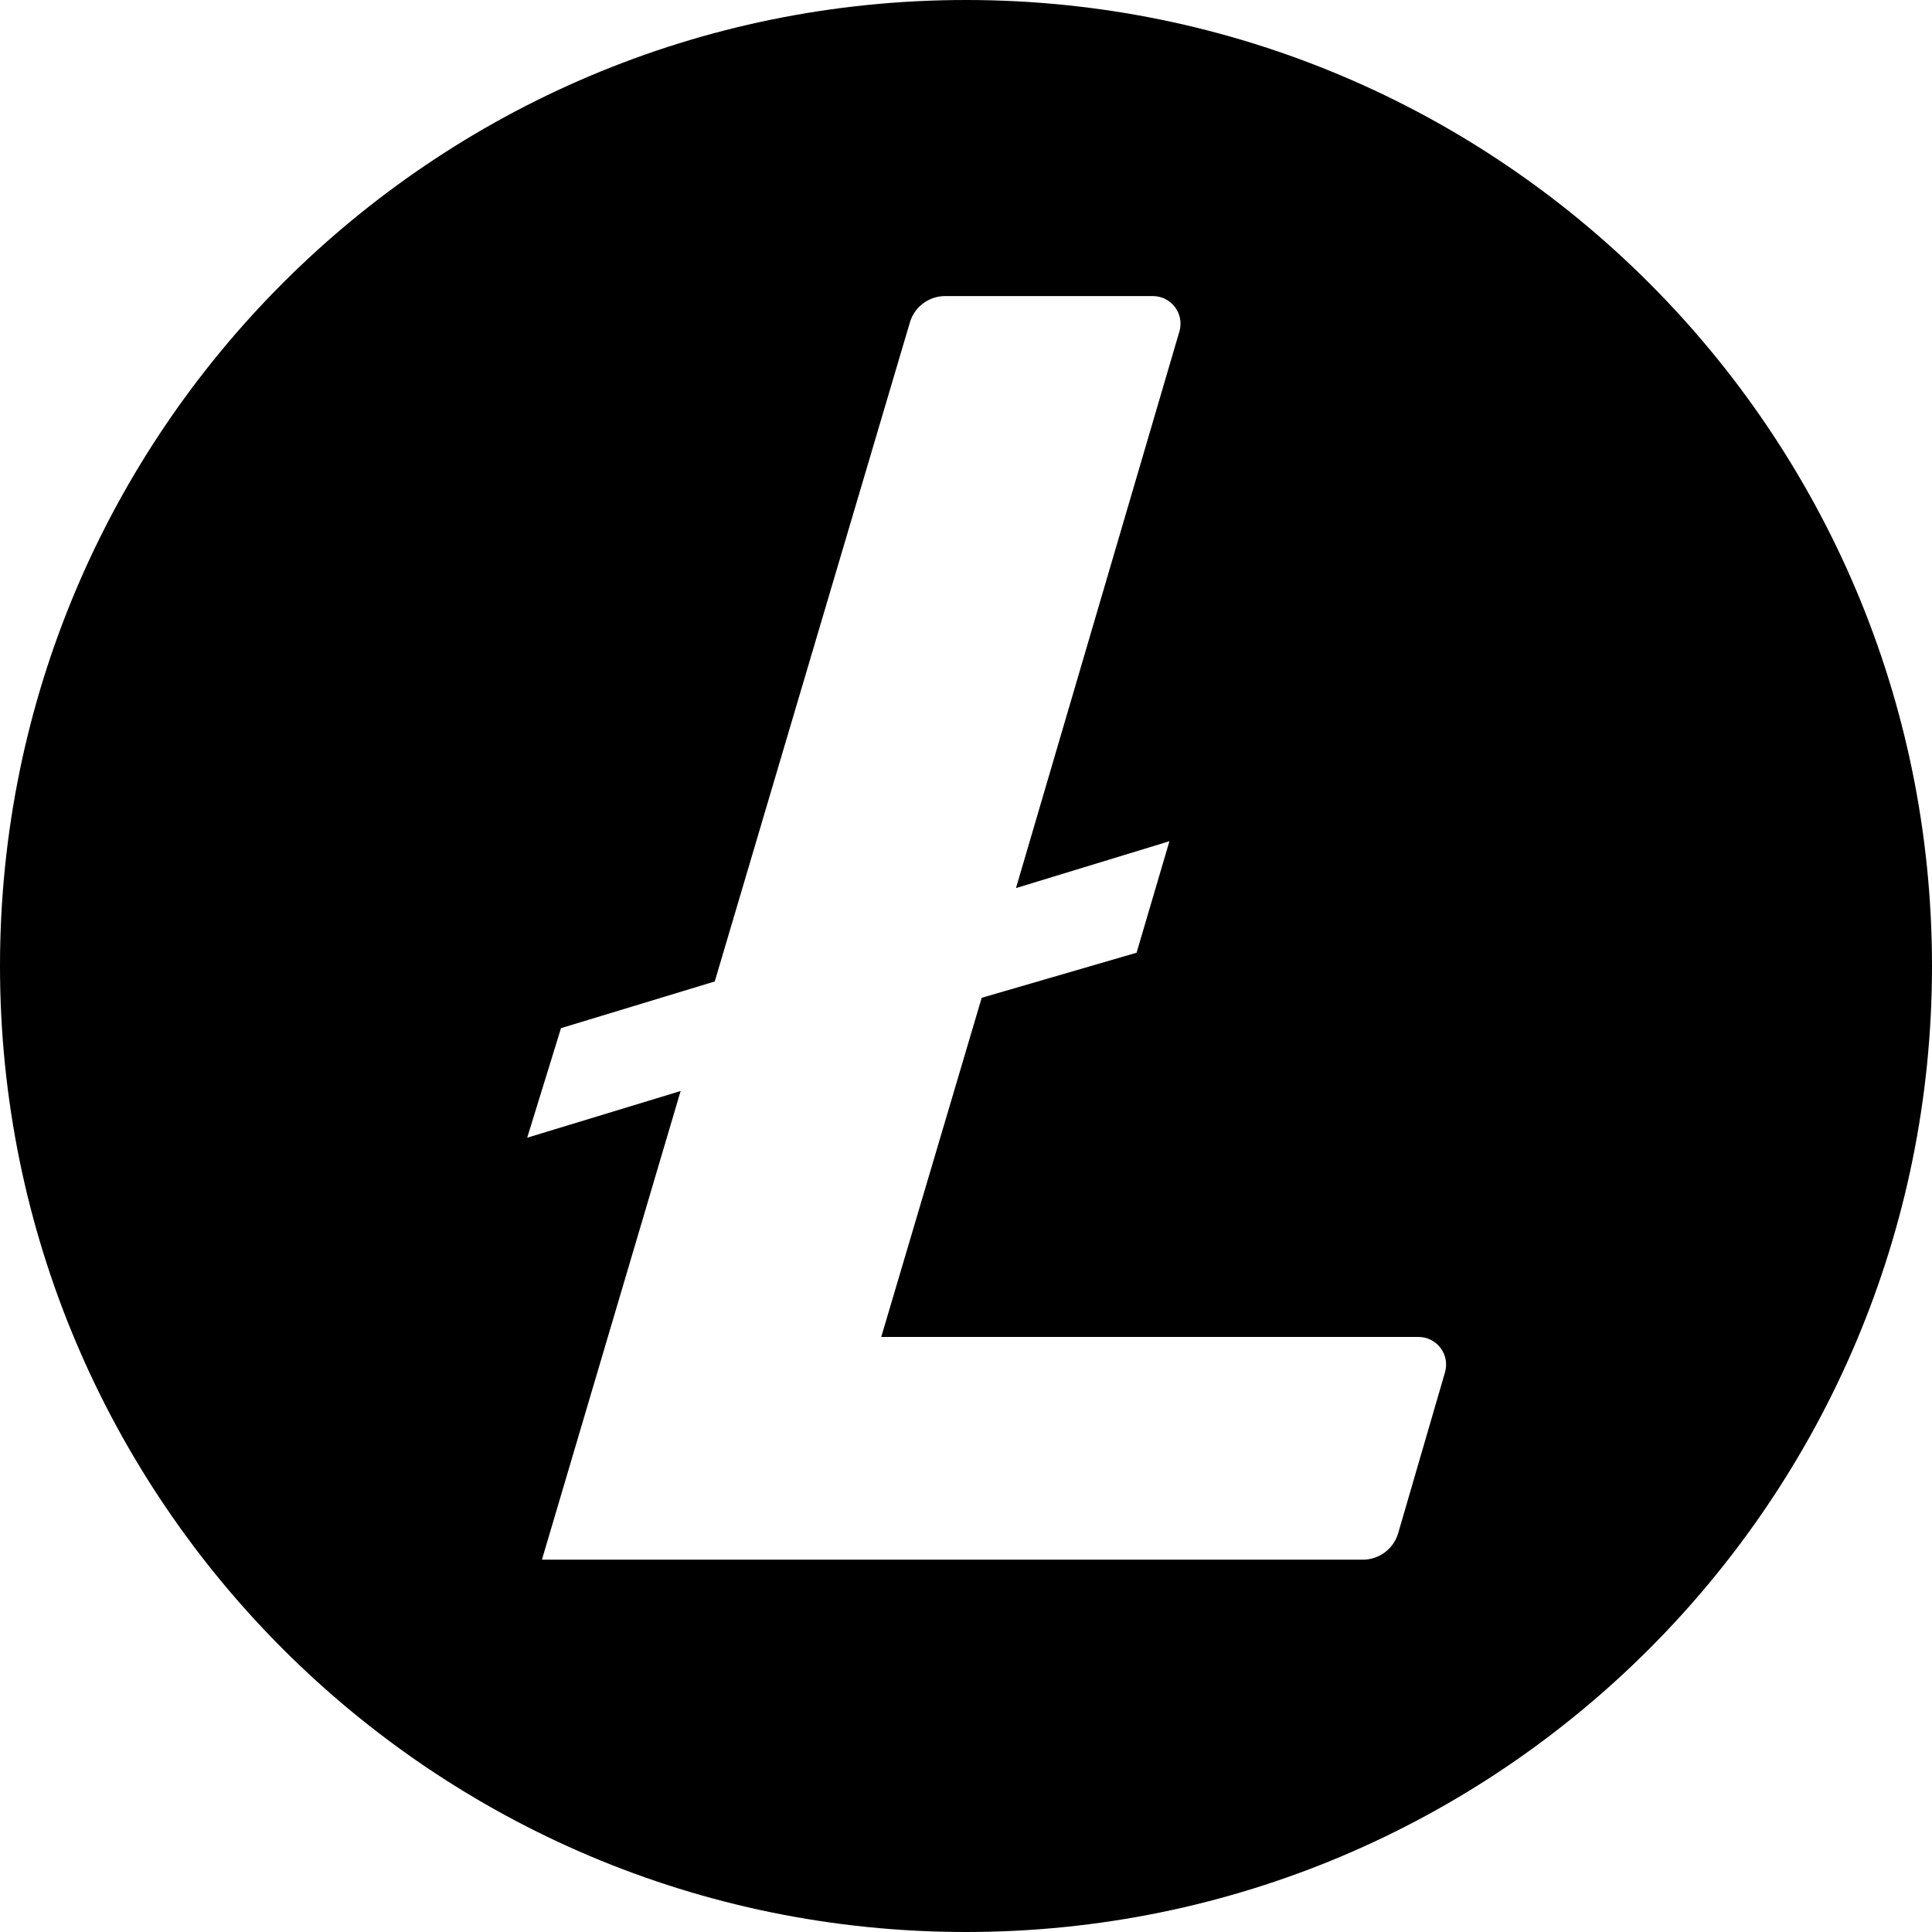
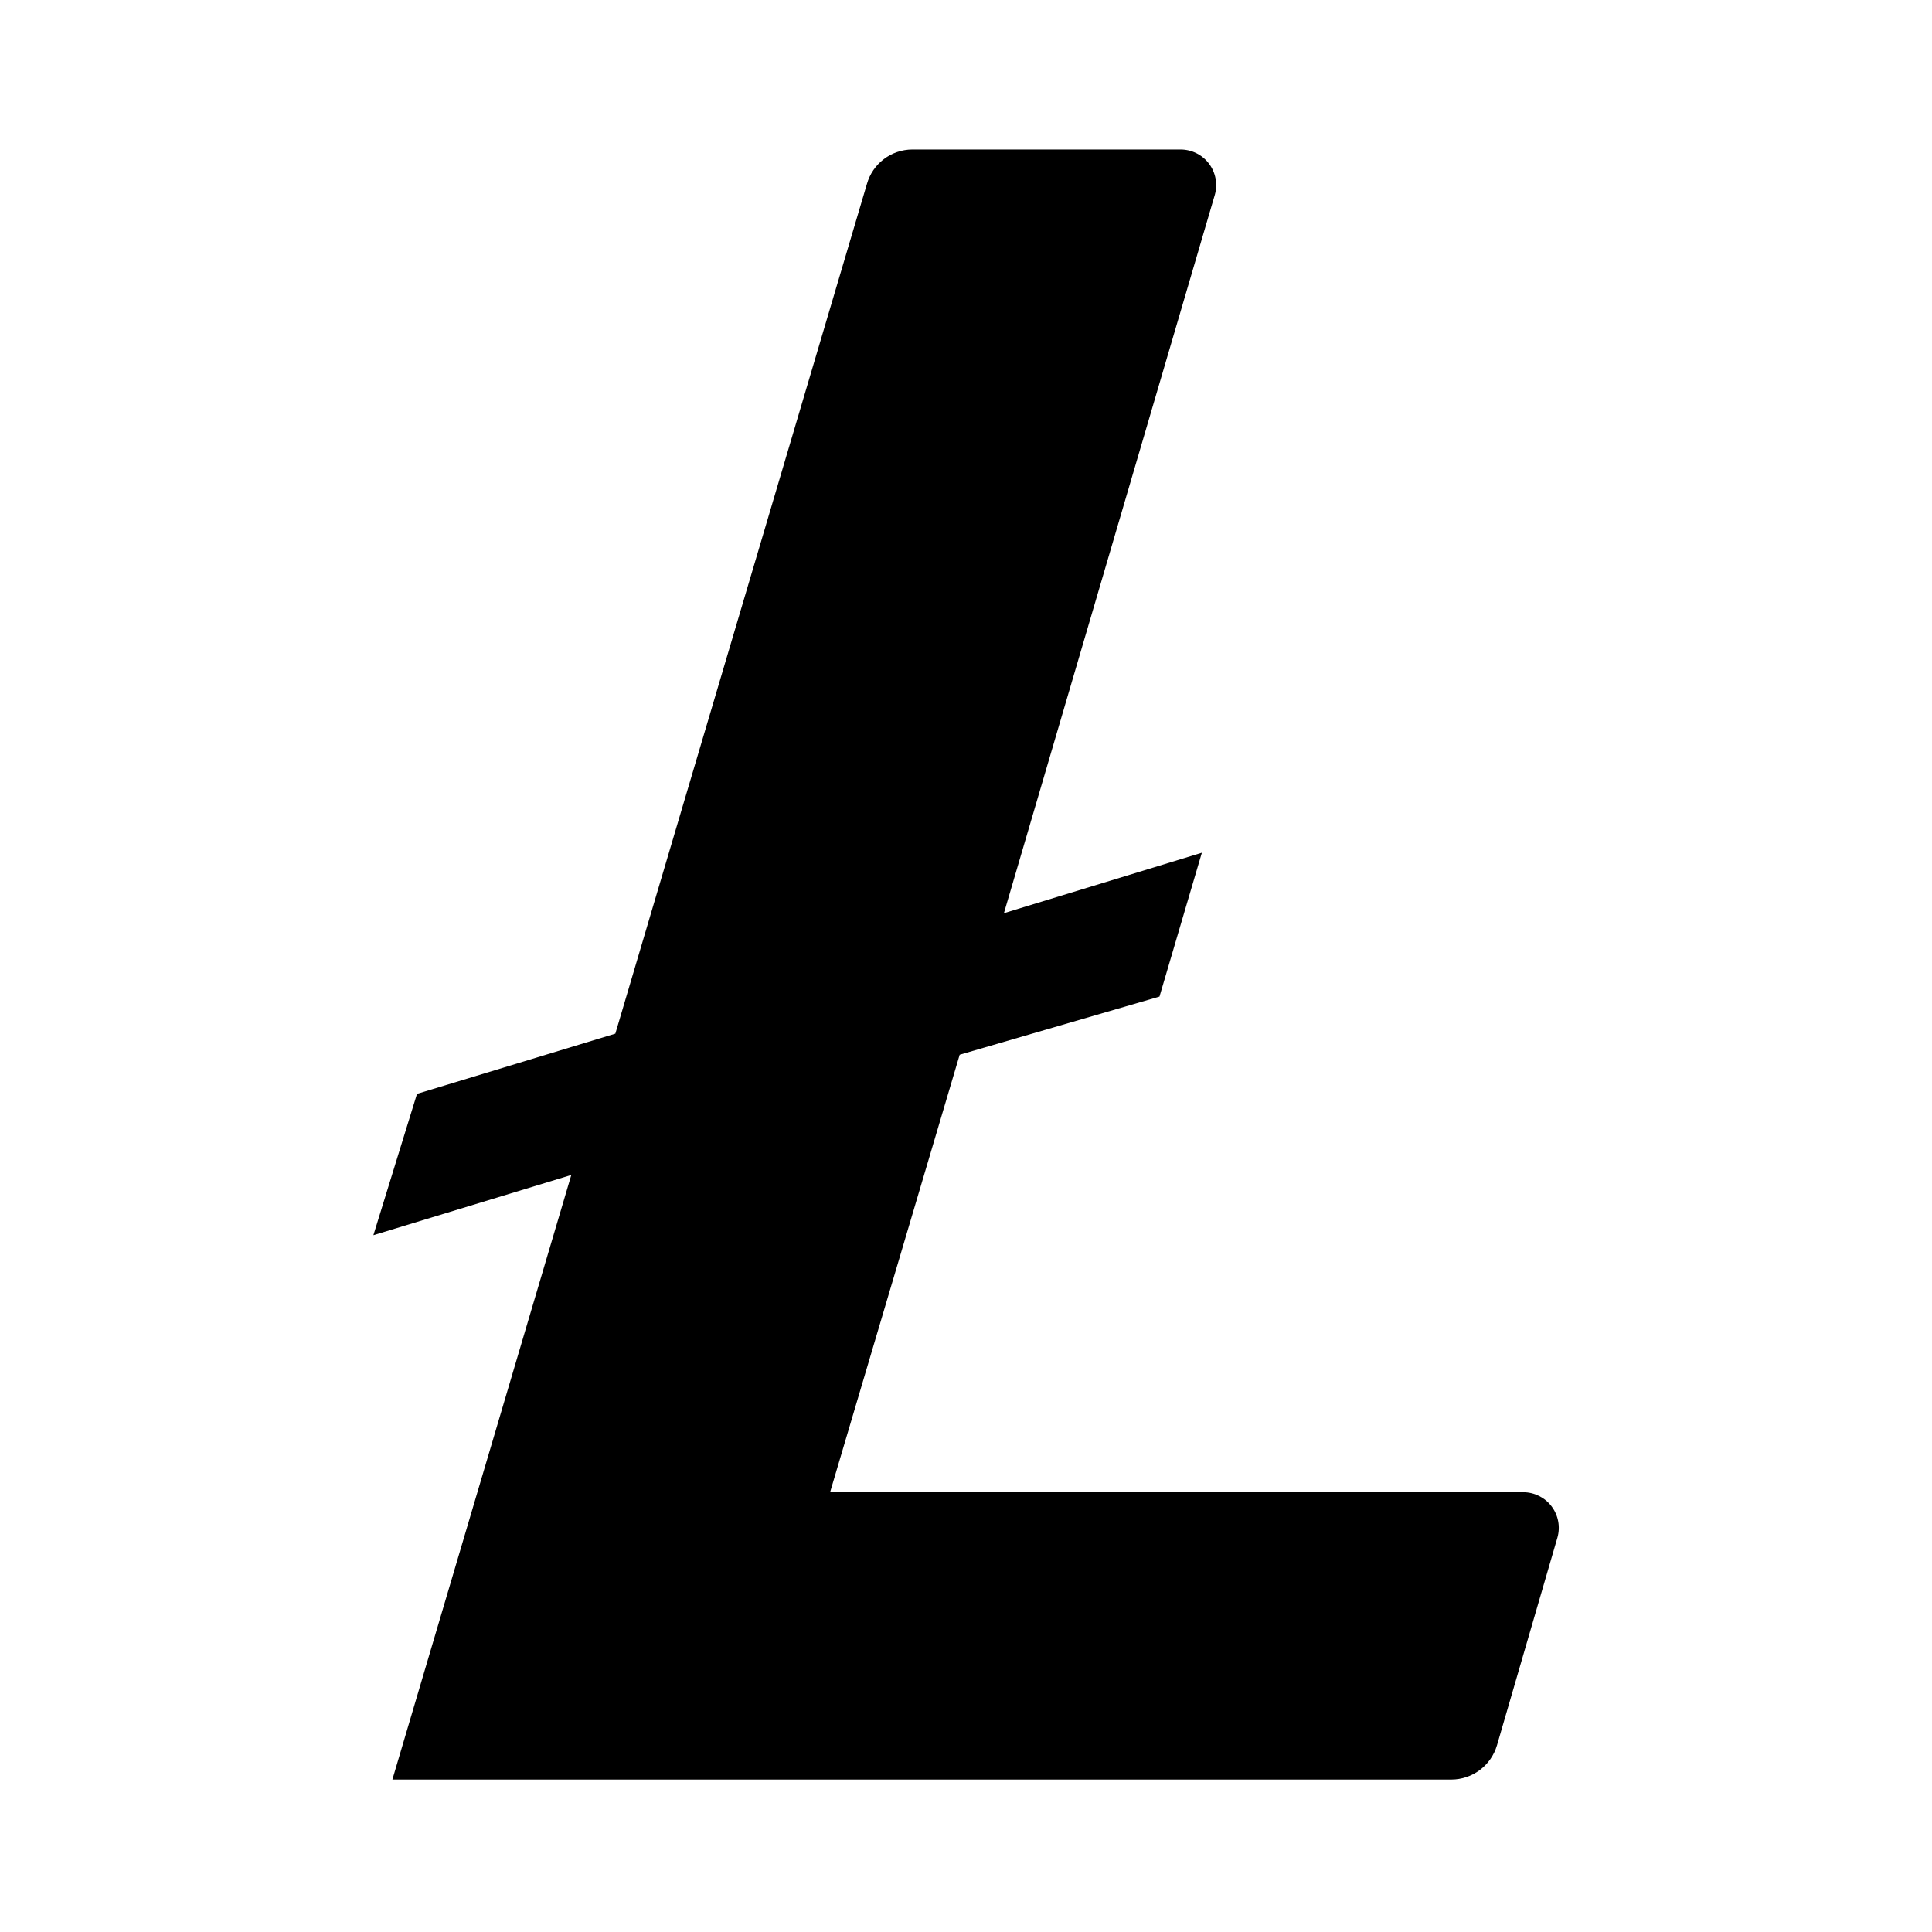
- <svg xmlns="http://www.w3.org/2000/svg" fill="#000" width="32" height="32" viewBox="0 0 24 24">
-   <path d="M12 0a12 12 0 1012 12A12 12 0 0012 0zm-.262 3.678h2.584a.343.343 0 01.33.436l-2.031 6.918 1.906-.582-.408 1.385-1.924.56-1.248 4.213h6.676a.343.343 0 01.328.437l-.582 2a.459.459 0 01-.44.33H6.732l1.723-5.822-1.906.58.42-1.361 1.91-.58 2.422-8.18a.456.456 0 01.438-.334Z" />
+ <svg xmlns="http://www.w3.org/2000/svg" fill="#000" height="32" viewBox="0 0 32 32" width="32">
+   <path d="M11.738 3.678h2.584a.343.343 0 01.33.436l-2.031 6.918 1.906-.582-.408 1.385-1.924.56-1.248 4.213h6.676a.343.343 0 01.328.437l-.582 2a.459.459 0 01-.44.33H6.732l1.723-5.822-1.906.58.42-1.361 1.91-.58 2.422-8.18a.456.456 0 01.438-.334Z" transform="translate(-5.08 -3.85) scale(1.72)" />
</svg>
